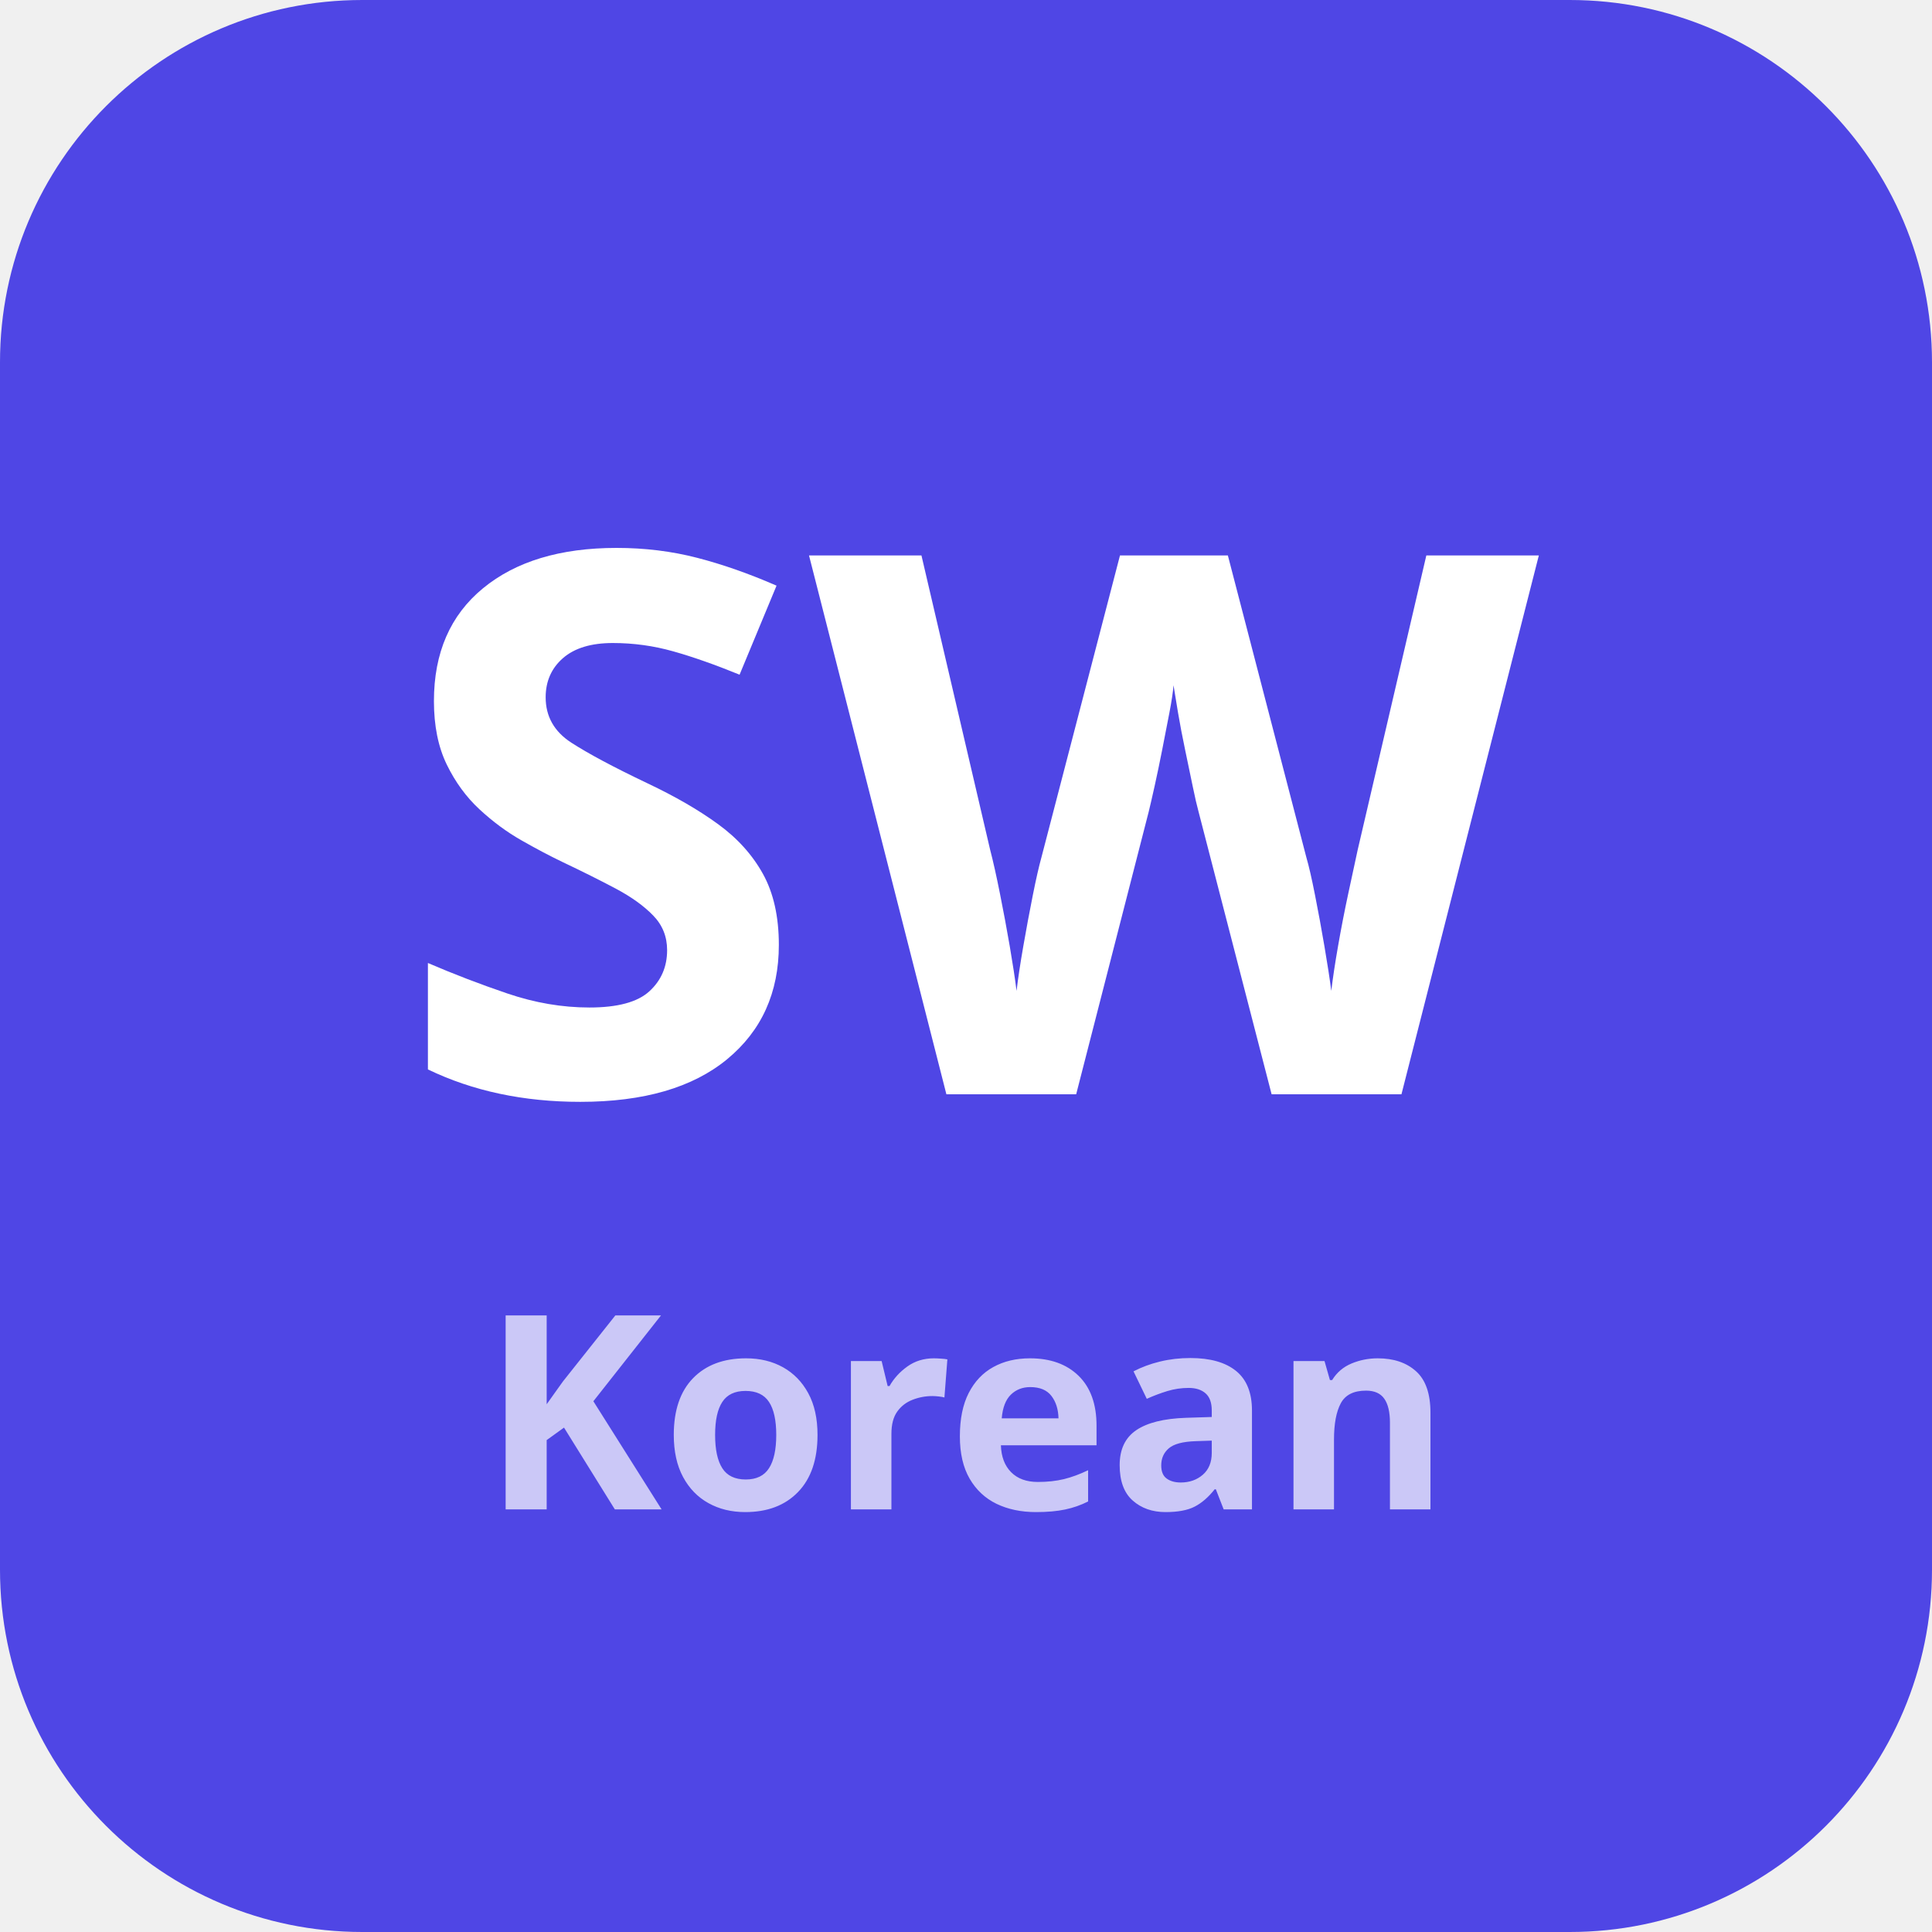
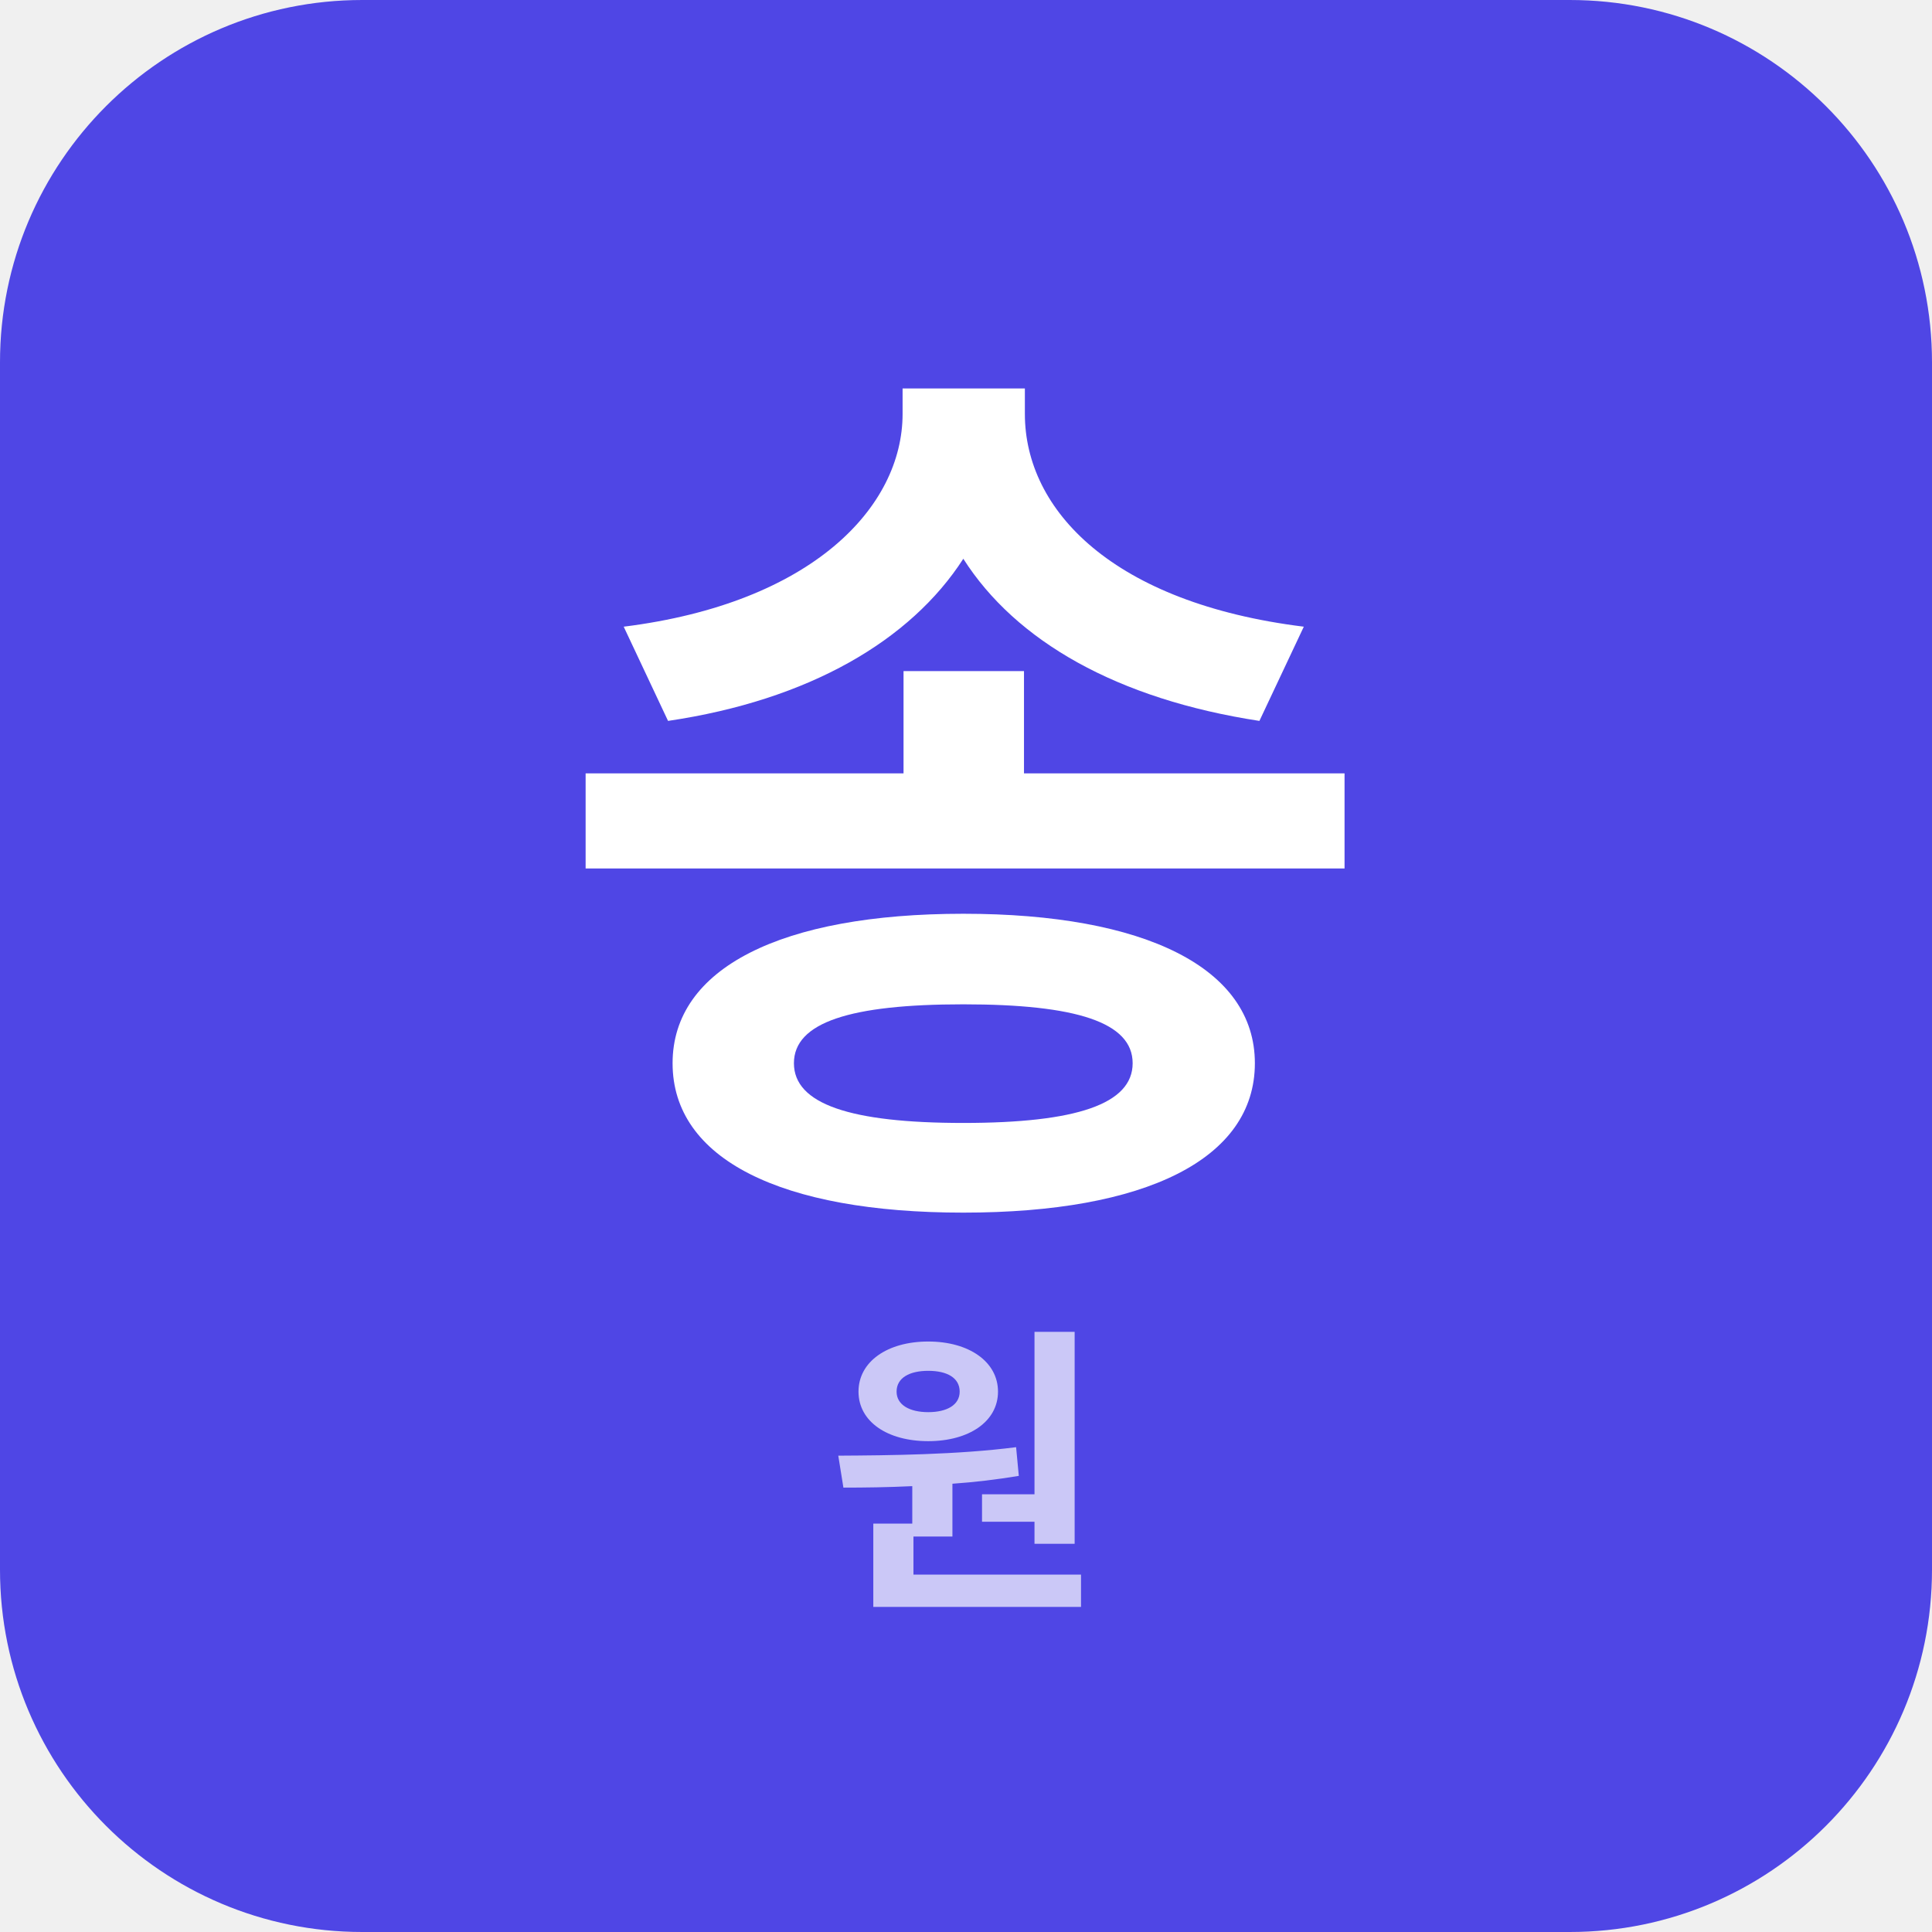
<svg xmlns="http://www.w3.org/2000/svg" viewBox="0 0 512 512">
  <rect width="512" height="512" rx="96" fill="#4F46E5" />
-   <text x="256" y="290" font-family="sans-serif" font-size="200" font-weight="900" fill="white" text-anchor="middle">SW</text>
-   <text x="256" y="400" font-family="sans-serif" font-size="72" font-weight="700" fill="rgba(255,255,255,0.7)" text-anchor="middle">Korean</text>
+   <text x="256" y="300" font-family="serif" font-size="240" font-weight="900" fill="white" text-anchor="middle">송</text>
+   <text x="256" y="420" font-family="sans-serif" font-size="80" font-weight="700" fill="rgba(255,255,255,0.7)" text-anchor="middle">원</text>
</svg>
